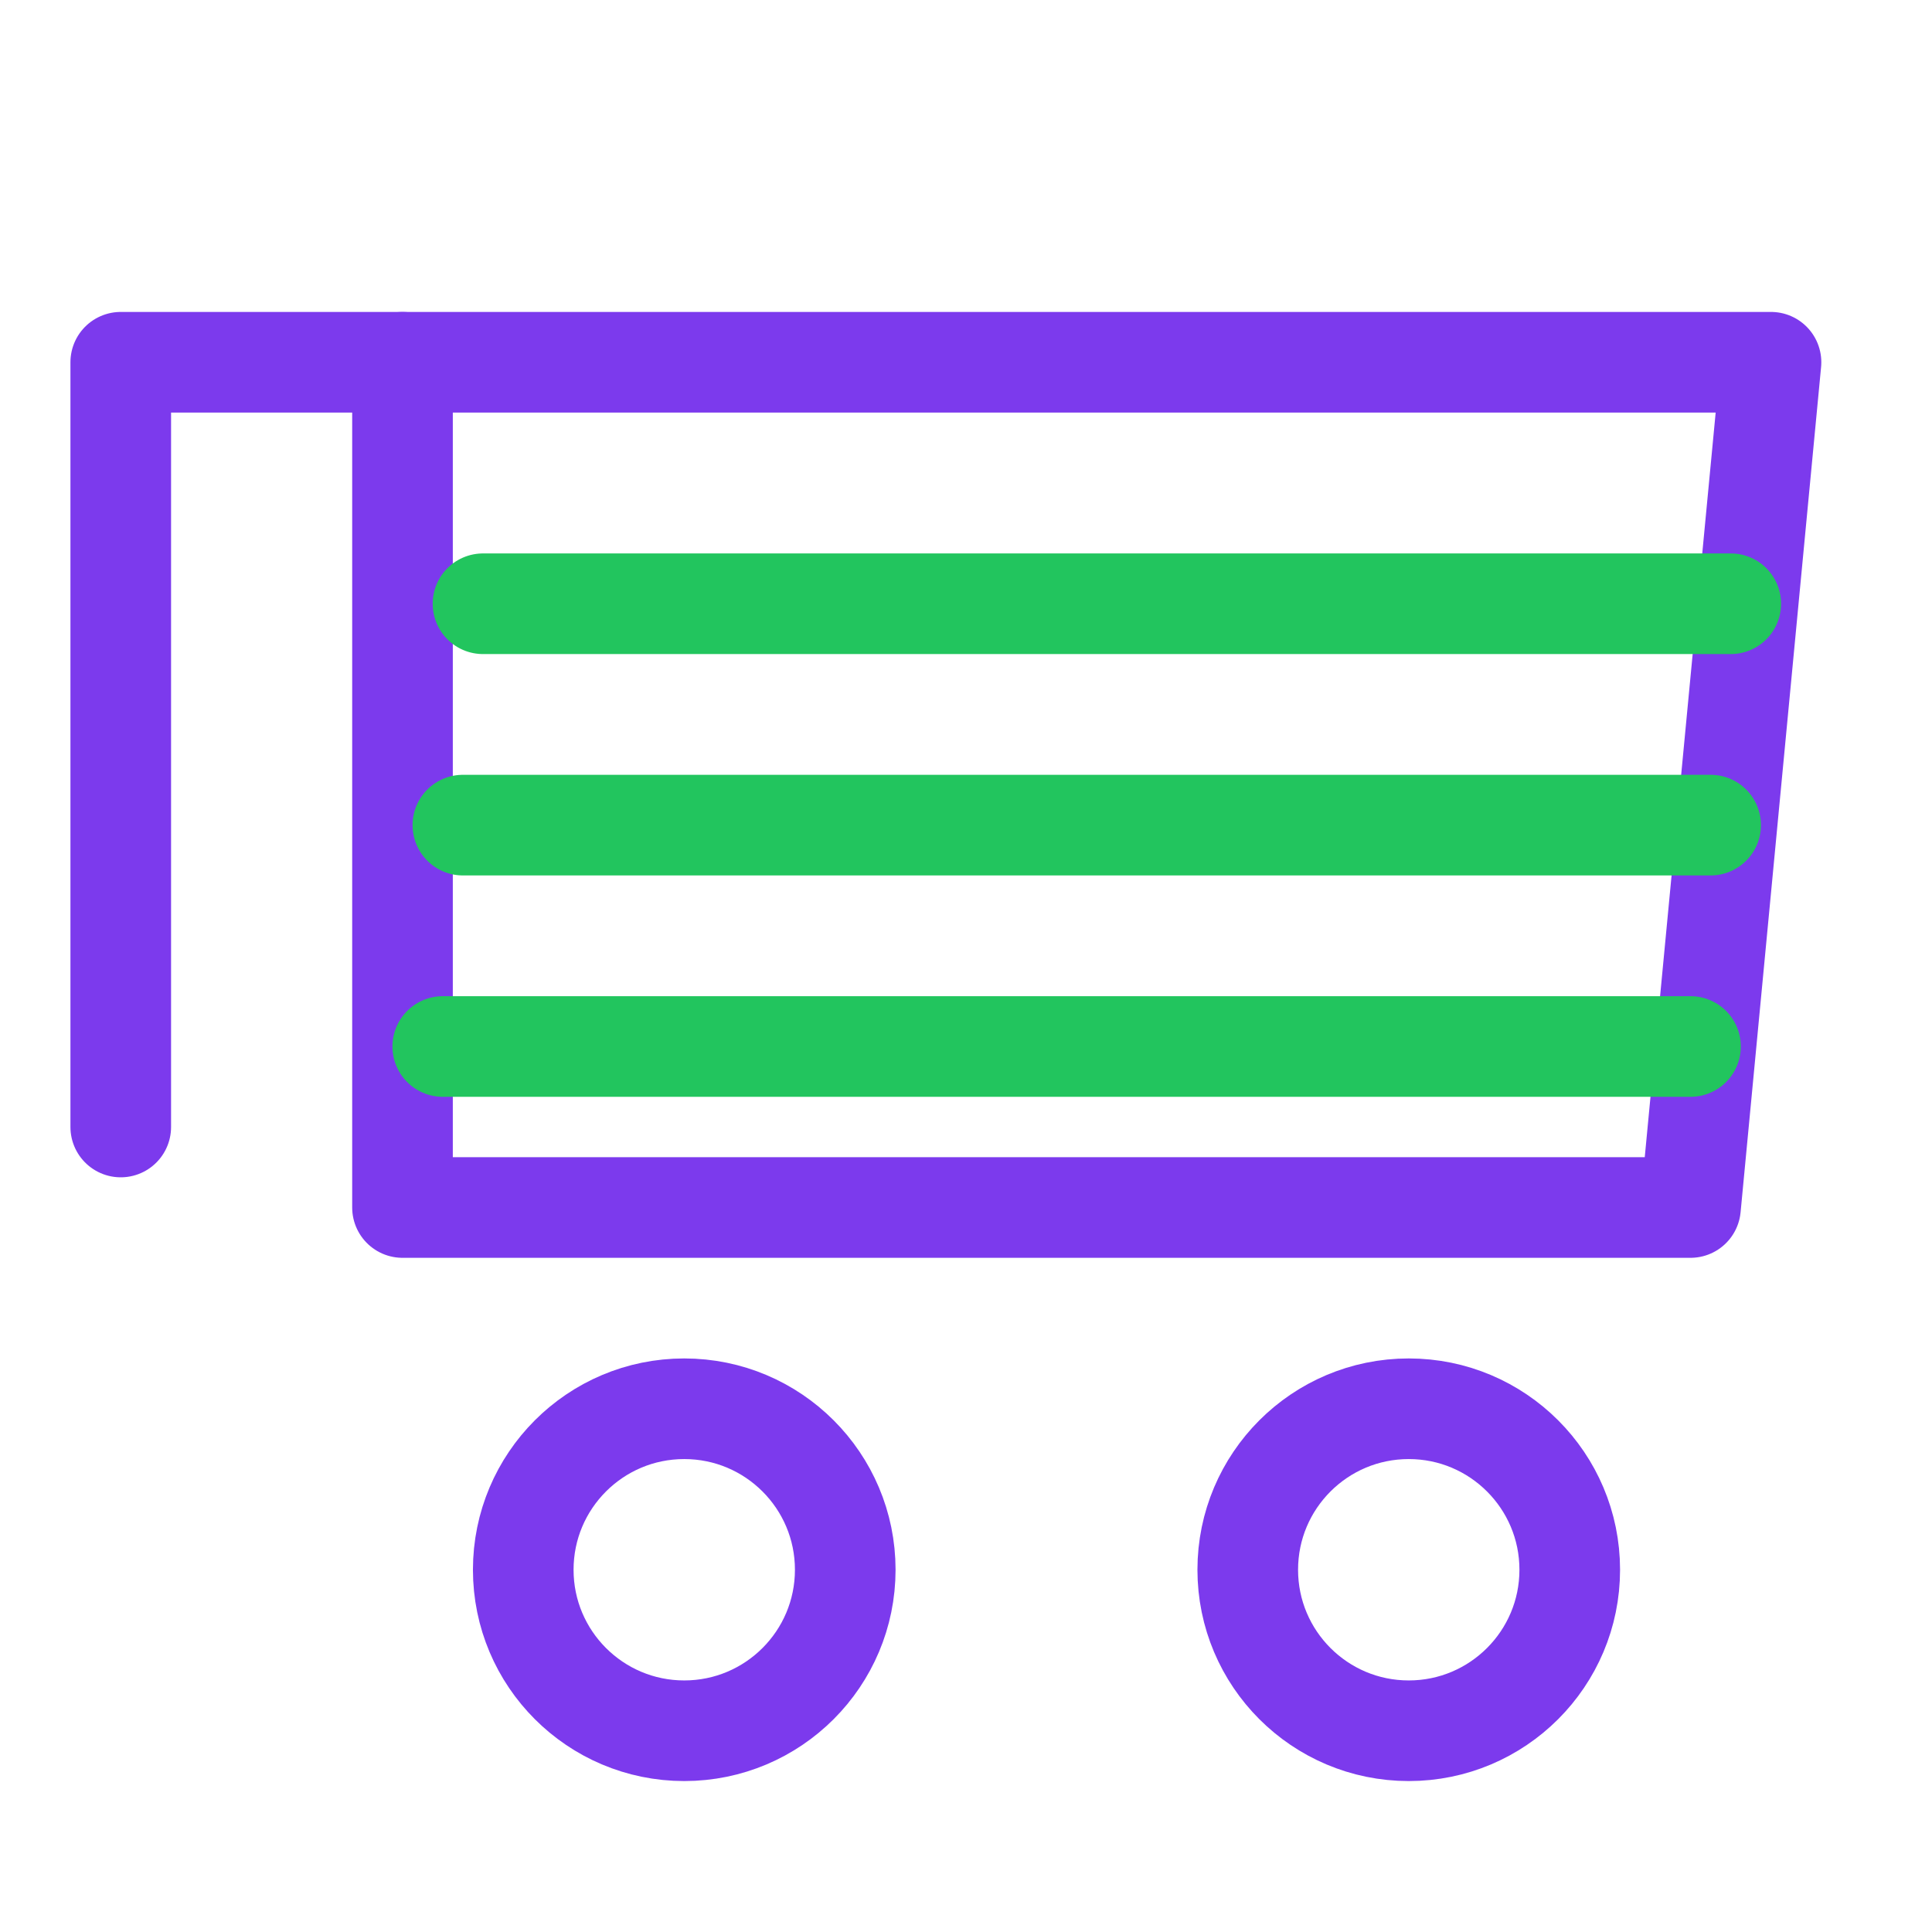
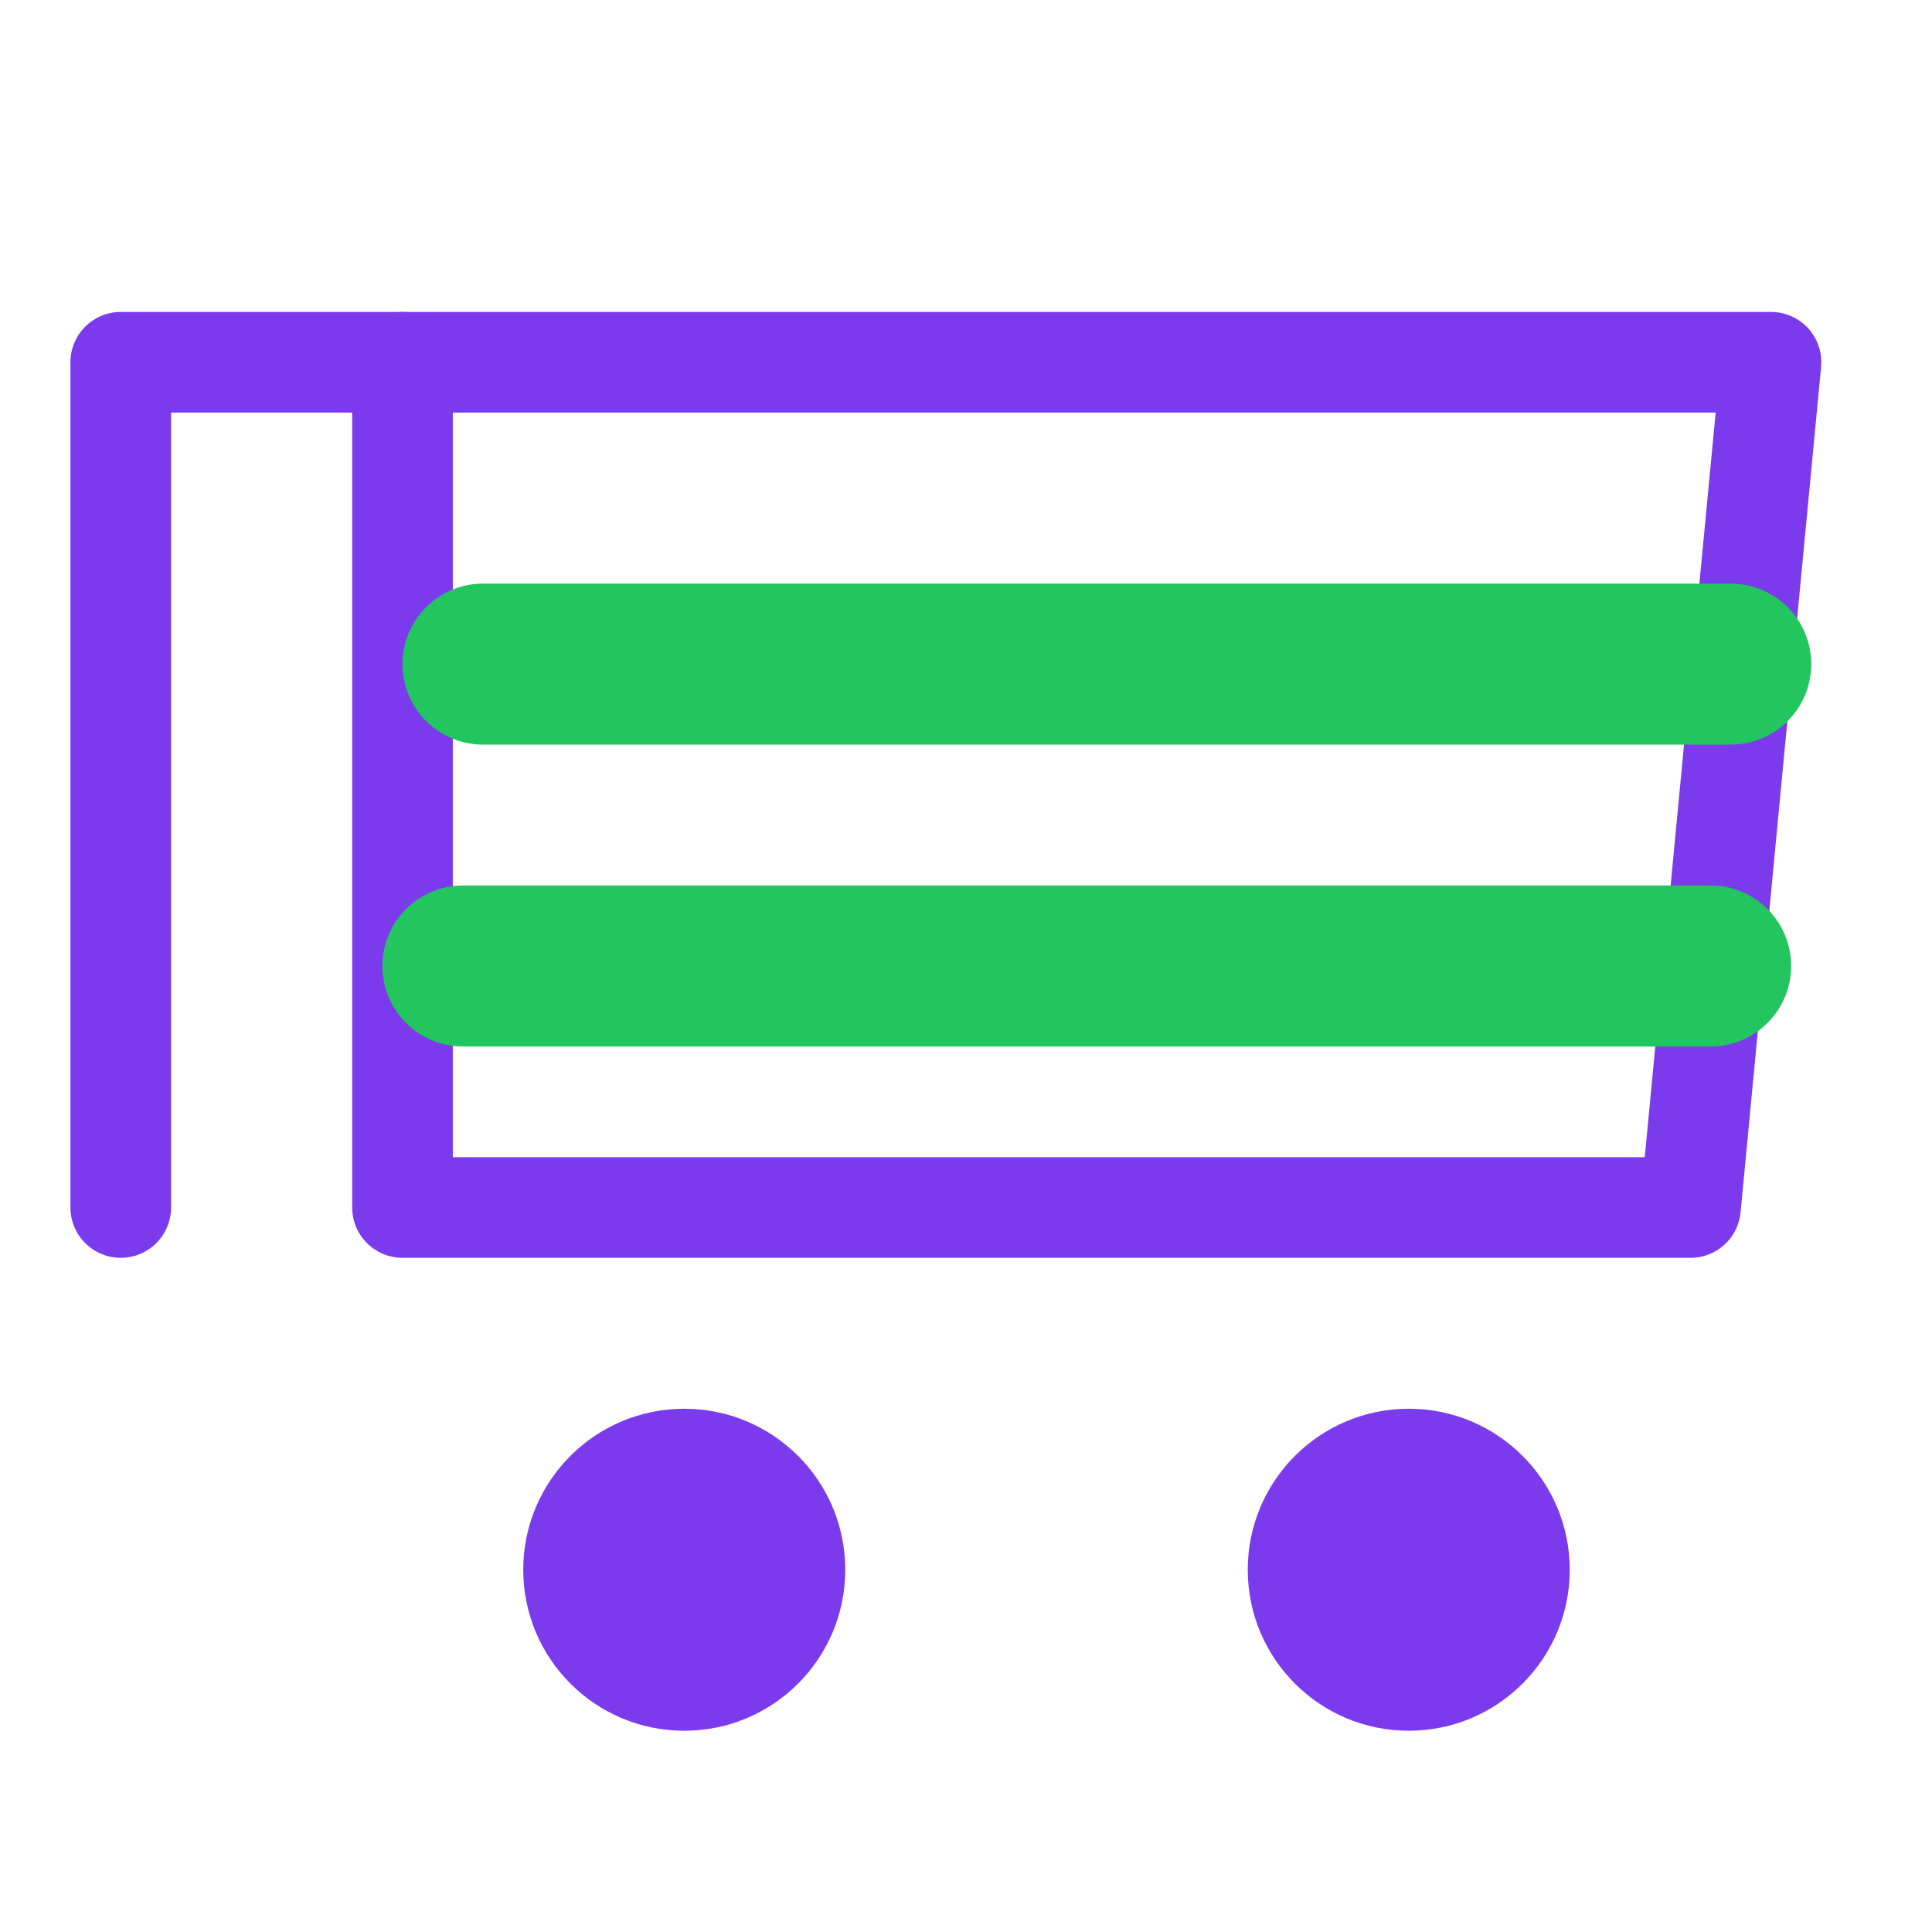
<svg xmlns="http://www.w3.org/2000/svg" width="96" height="96" viewBox="0 0 96 96" role="img" aria-label="Loadify Mark" fill="none">
  <g transform="translate(0,0) scale(2)">
    <g transform="translate(0,2)">
-       <path d="M 3,26 L 3,7 L 10,7" stroke="#7C3AED" stroke-width="2.5" stroke-linecap="round" stroke-linejoin="round" />
+       <path d="M 3,28 L 3,7 L 10,7" stroke="#7C3AED" stroke-width="2.5" stroke-linecap="round" stroke-linejoin="round" />
      <path d="M 10,7 L 44,7 L 42,28 L 10,28 Z" stroke="#7C3AED" stroke-width="2.5" stroke-linejoin="round" />
-       <line x1="12" y1="13" x2="43" y2="13" stroke="#22C55E" stroke-width="2.5" stroke-linecap="round" />
-       <line x1="11.5" y1="18.5" x2="42.5" y2="18.5" stroke="#22C55E" stroke-width="2.5" stroke-linecap="round" />
-       <line x1="11" y1="24" x2="42" y2="24" stroke="#22C55E" stroke-width="2.5" stroke-linecap="round" />
-       <circle cx="17" cy="37" r="4" stroke="#7C3AED" stroke-width="2.5" />
-       <circle cx="35" cy="37" r="4" stroke="#7C3AED" stroke-width="2.5" />
+       <line x1="12" y1="14.5" x2="43" y2="14.5" stroke="#22C55E" stroke-width="4" stroke-linecap="round" />
+       <line x1="11.5" y1="22" x2="42.5" y2="22" stroke="#22C55E" stroke-width="4" stroke-linecap="round" />
+       <circle cx="17" cy="37" r="4" fill="#7C3AED" />
+       <circle cx="35" cy="37" r="4" fill="#7C3AED" />
    </g>
  </g>
</svg>
